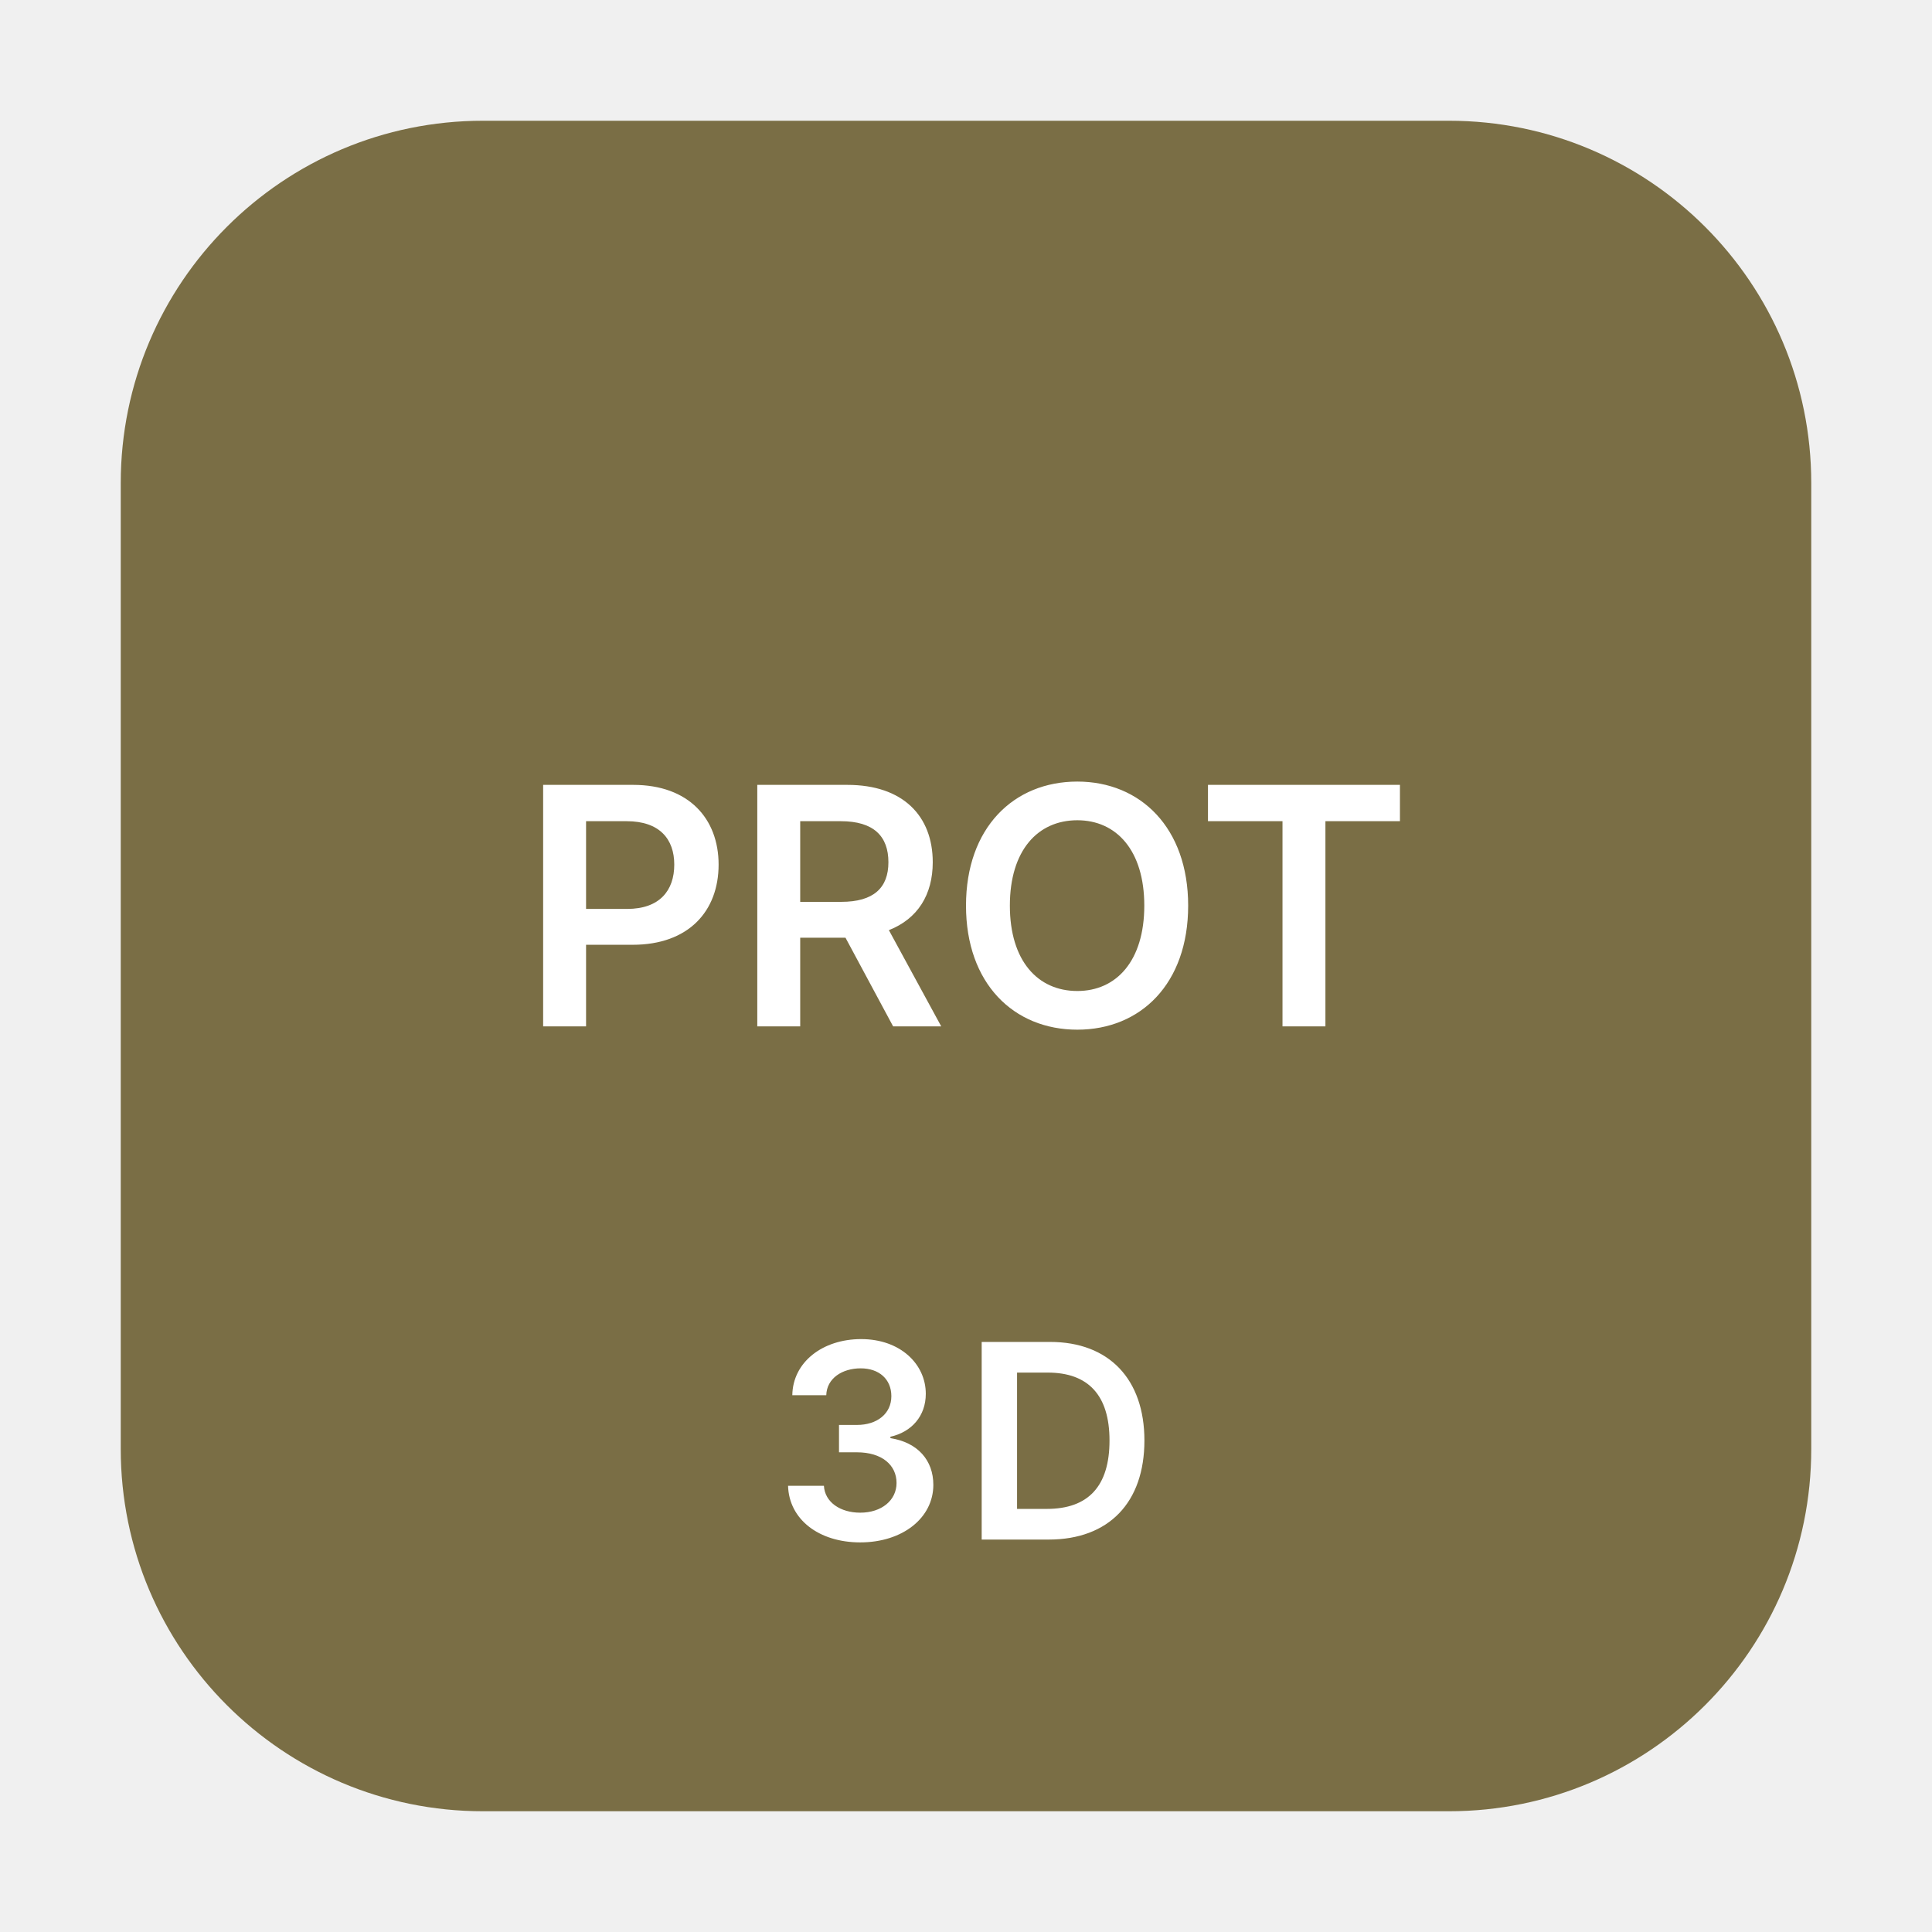
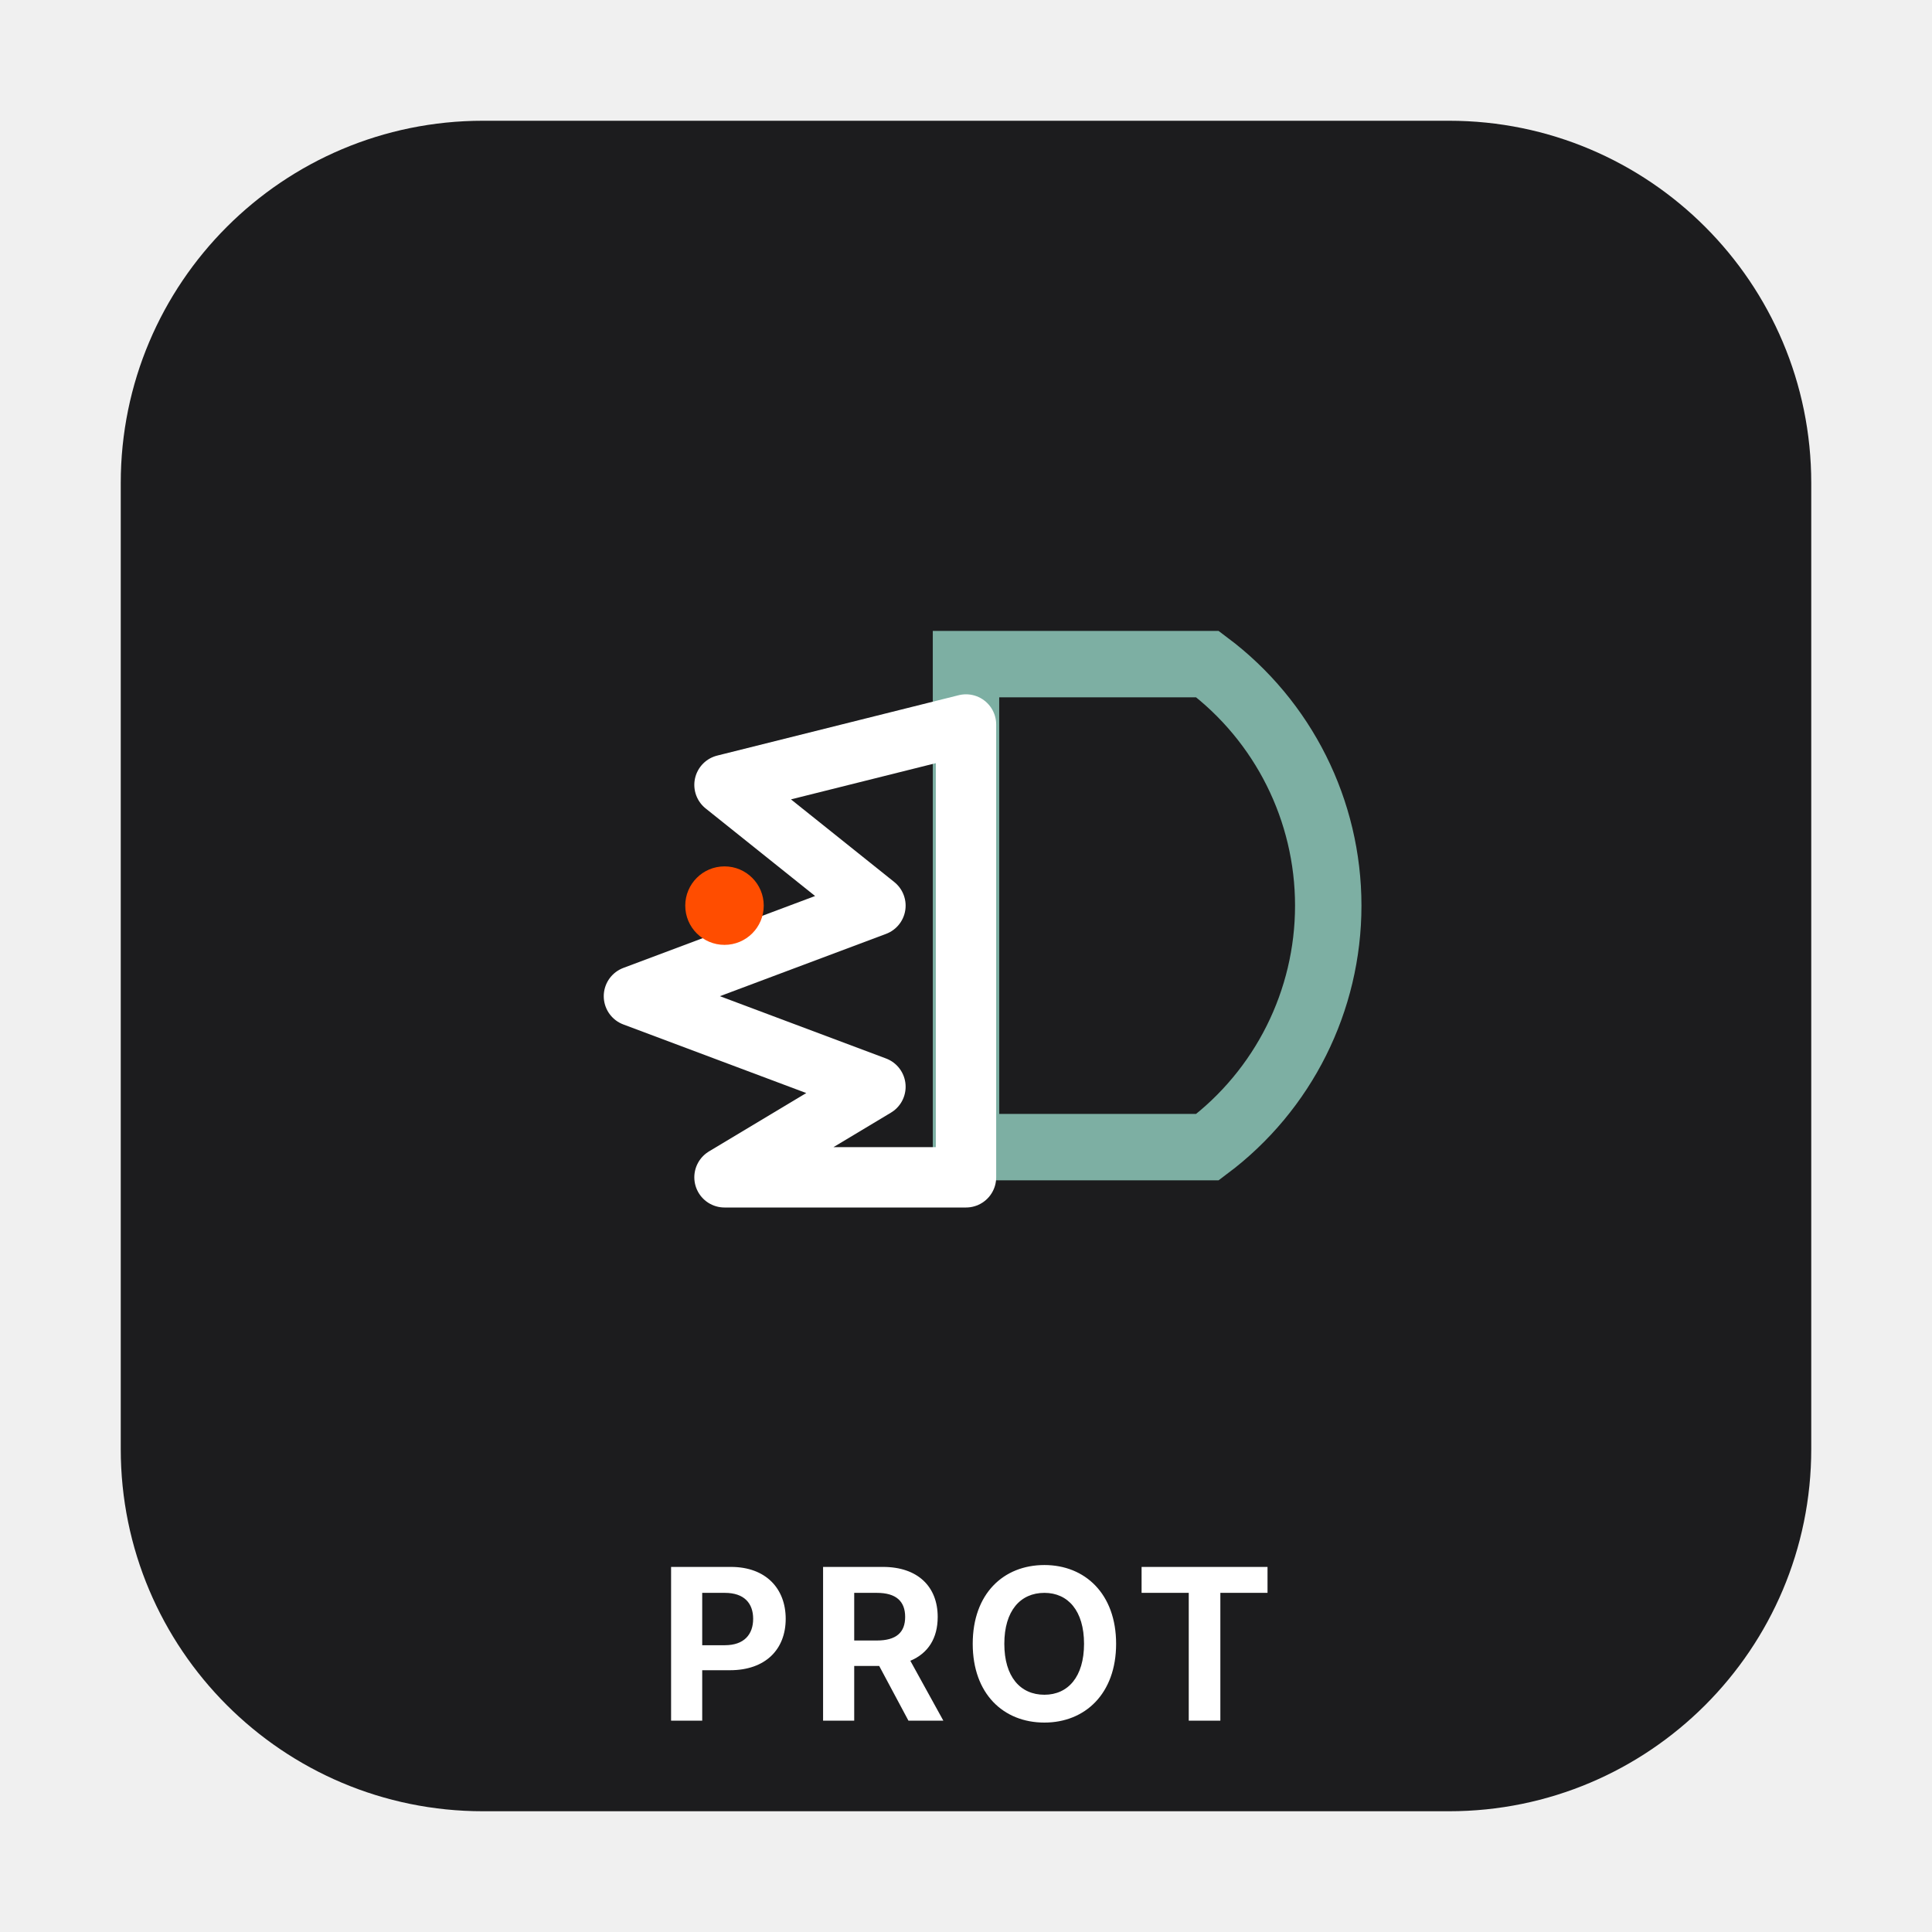
<svg xmlns="http://www.w3.org/2000/svg" viewBox="0 0 64 64" role="img" aria-labelledby="svg-minipictogram-490b83c9-title svg-minipictogram-490b83c9-desc">
-   <rect x="4" y="4" width="56" height="56" rx="12" ry="12" fill="#7A6E45" aria-hidden="true" />
-   <text x="32" y="34" text-anchor="middle" font-family="-apple-system, BlinkMacSystemFont, 'Segoe UI', sans-serif" font-size="11" font-weight="600" fill="#FFFFFF">PROT</text>
-   <text x="32" y="51" text-anchor="middle" font-family="-apple-system, BlinkMacSystemFont, 'Segoe UI', sans-serif" font-size="9" font-weight="600" letter-spacing="0.5" fill="#FFFFFF">3D</text>
+   <rect x="4" y="4" width="56" height="56" rx="12" ry="12" fill="#1C1C1E" aria-hidden="true" />
+   <path d="M 40 22 A 10 10 0 0 1 40 38 L 32 38 L 32 22 Z" fill="none" stroke="#7DAFA3" stroke-width="2.2" aria-hidden="true" />
+   <path d="M 32 24 L 24 26 L 29 30 L 21 33 L 29 36 L 24 39 L 32 39 Z" fill="none" stroke="#FFFFFF" stroke-width="2" stroke-linejoin="round" aria-hidden="true" />
+   <circle cx="24" cy="30" r="1.3" fill="#FF4D00" aria-hidden="true" />
+   <text x="32" y="57" text-anchor="middle" font-family="-apple-system, BlinkMacSystemFont, 'Segoe UI', sans-serif" font-size="7" font-weight="700" letter-spacing="0.5" fill="#FFFFFF">PROT</text>
</svg>
